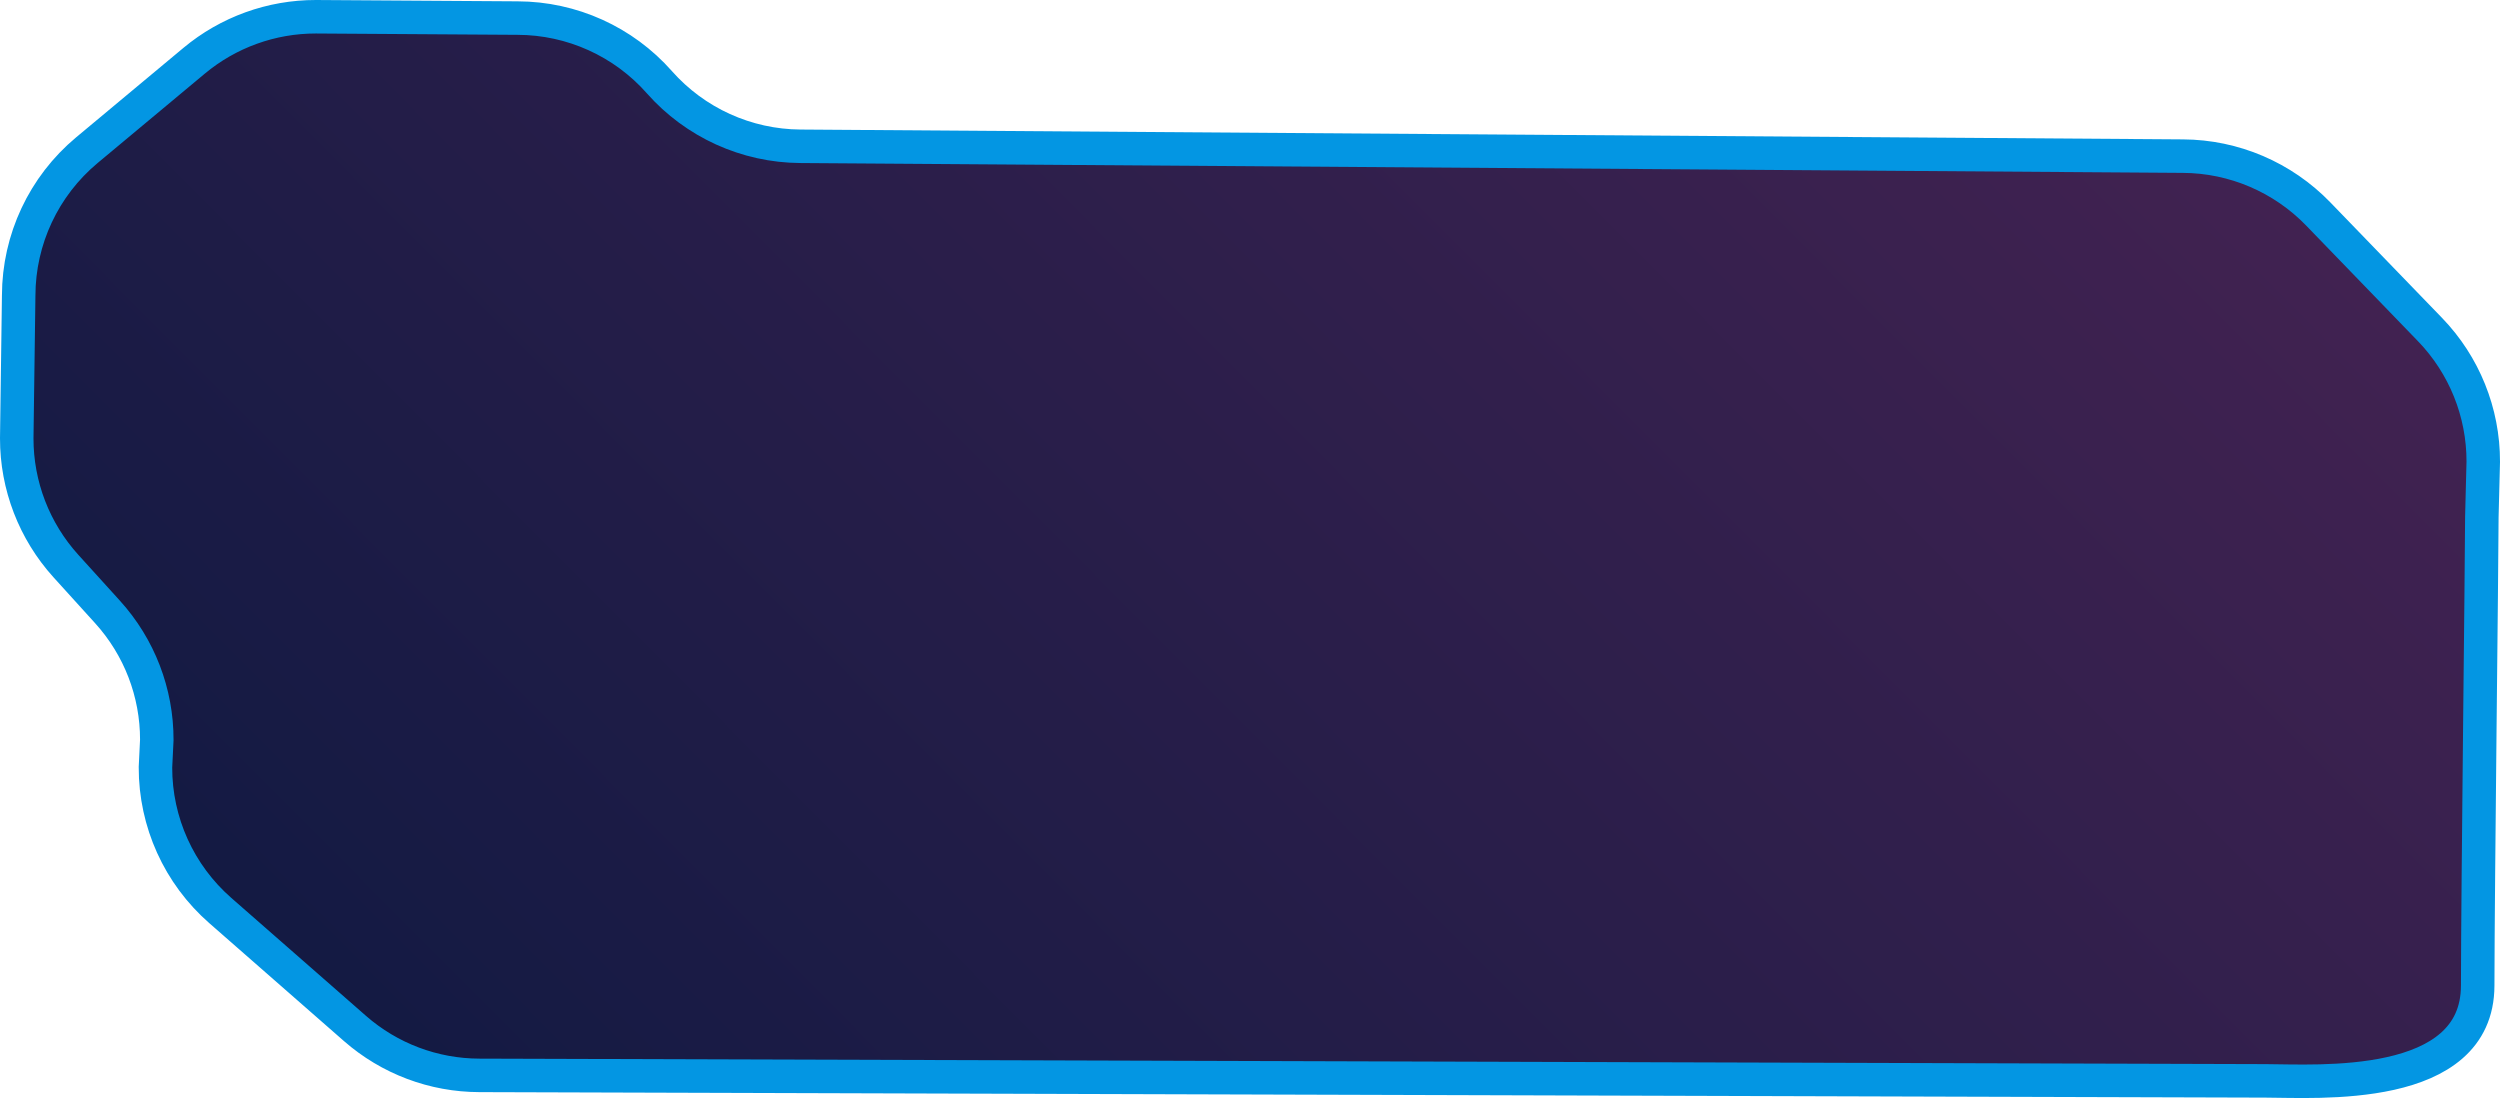
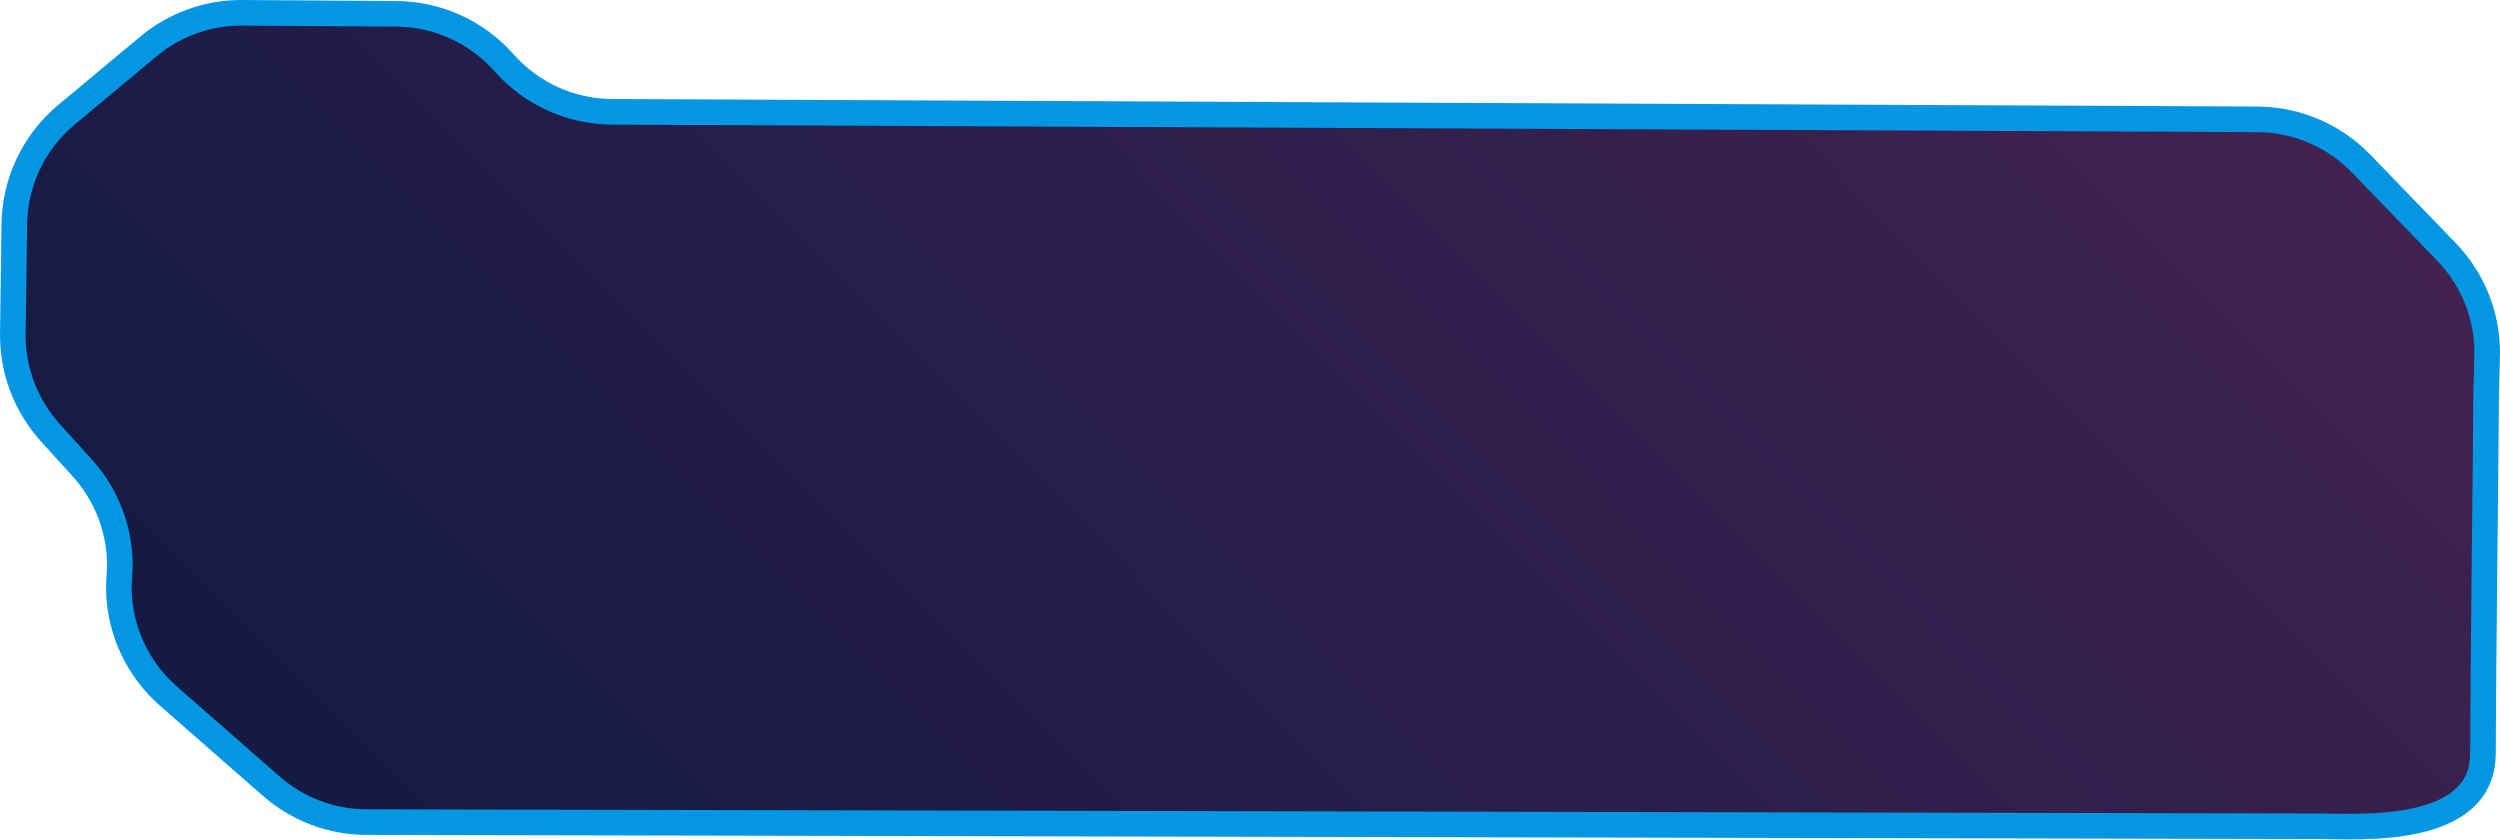
- <svg xmlns="http://www.w3.org/2000/svg" viewBox="0 0 373.24 163.93" preserveAspectRatio="none">
+ <svg xmlns="http://www.w3.org/2000/svg" viewBox="0 0 488.24 163.93">
  <defs>
-     <linearGradient id="a" x1="1572.21" y1="-238.24" x2="1781.1" y2="-447.12" gradientTransform="scale(1 -1) rotate(89.88 806.098 -958.461)" gradientUnits="userSpaceOnUse">
+     <linearGradient id="a" x1="1778" x2="2044.5" y1="-31.97" y2="-298.47" gradientTransform="matrix(.0021 -1 -1 -.0021 80.43 1997.51)" gradientUnits="userSpaceOnUse">
      <stop offset="0" stop-color="#131a43" />
      <stop offset=".99" stop-color="#412251" />
    </linearGradient>
  </defs>
-   <path d="M369.91 147.15c-.03 16-24.08 14.23-31.69 14.22l-266.64-.82c-6.84-.01-13.44-2.5-18.59-7.01l-20.11-17.61a28.337 28.337 0 0 1-9.67-21.37l.2-4.1c.01-7.06-2.61-13.86-7.35-19.09l-6.21-6.85A28.356 28.356 0 0 1 2.5 65.43l.29-21.32a28.32 28.32 0 0 1 10.17-21.68L28.97 9.08a28.355 28.355 0 0 1 18.2-6.58l30.11.2c8.1.02 15.8 3.5 21.16 9.57 5.34 6.04 13 9.52 21.06 9.57l206.41 1.47c7.62.04 14.9 3.16 20.2 8.64l16.67 17.24a28.318 28.318 0 0 1 7.96 19.74l-.21 8.25c-.02 7.83-.59 53.98-.62 69.98Z" style="fill:url(#a);stroke:#0396e3;stroke-miterlimit:10;stroke-width:5px" />
+   <path fill="url(#a)" stroke="#0396e3" stroke-miterlimit="10" stroke-width="5" d="M484.91 147.15c-.03 16-24.08 14.23-31.69 14.22l-381.64-.82c-6.84-.01-13.44-2.5-18.59-7.01l-20.11-17.61a28.337 28.337 0 0 1-9.67-21.37l.2-4.1c.01-7.06-2.61-13.86-7.35-19.09l-6.21-6.85A28.356 28.356 0 0 1 2.5 65.43l.29-21.32a28.32 28.32 0 0 1 10.17-21.68L28.97 9.08a28.355 28.355 0 0 1 18.2-6.58l30.11.2c8.1.02 15.8 3.5 21.16 9.57 5.34 6.04 13 9.52 21.06 9.57l321.41 1.47c7.62.04 14.9 3.16 20.2 8.64l16.67 17.24a28.318 28.318 0 0 1 7.96 19.74l-.21 8.25c-.02 7.83-.59 53.98-.62 69.98Z" />
</svg>
